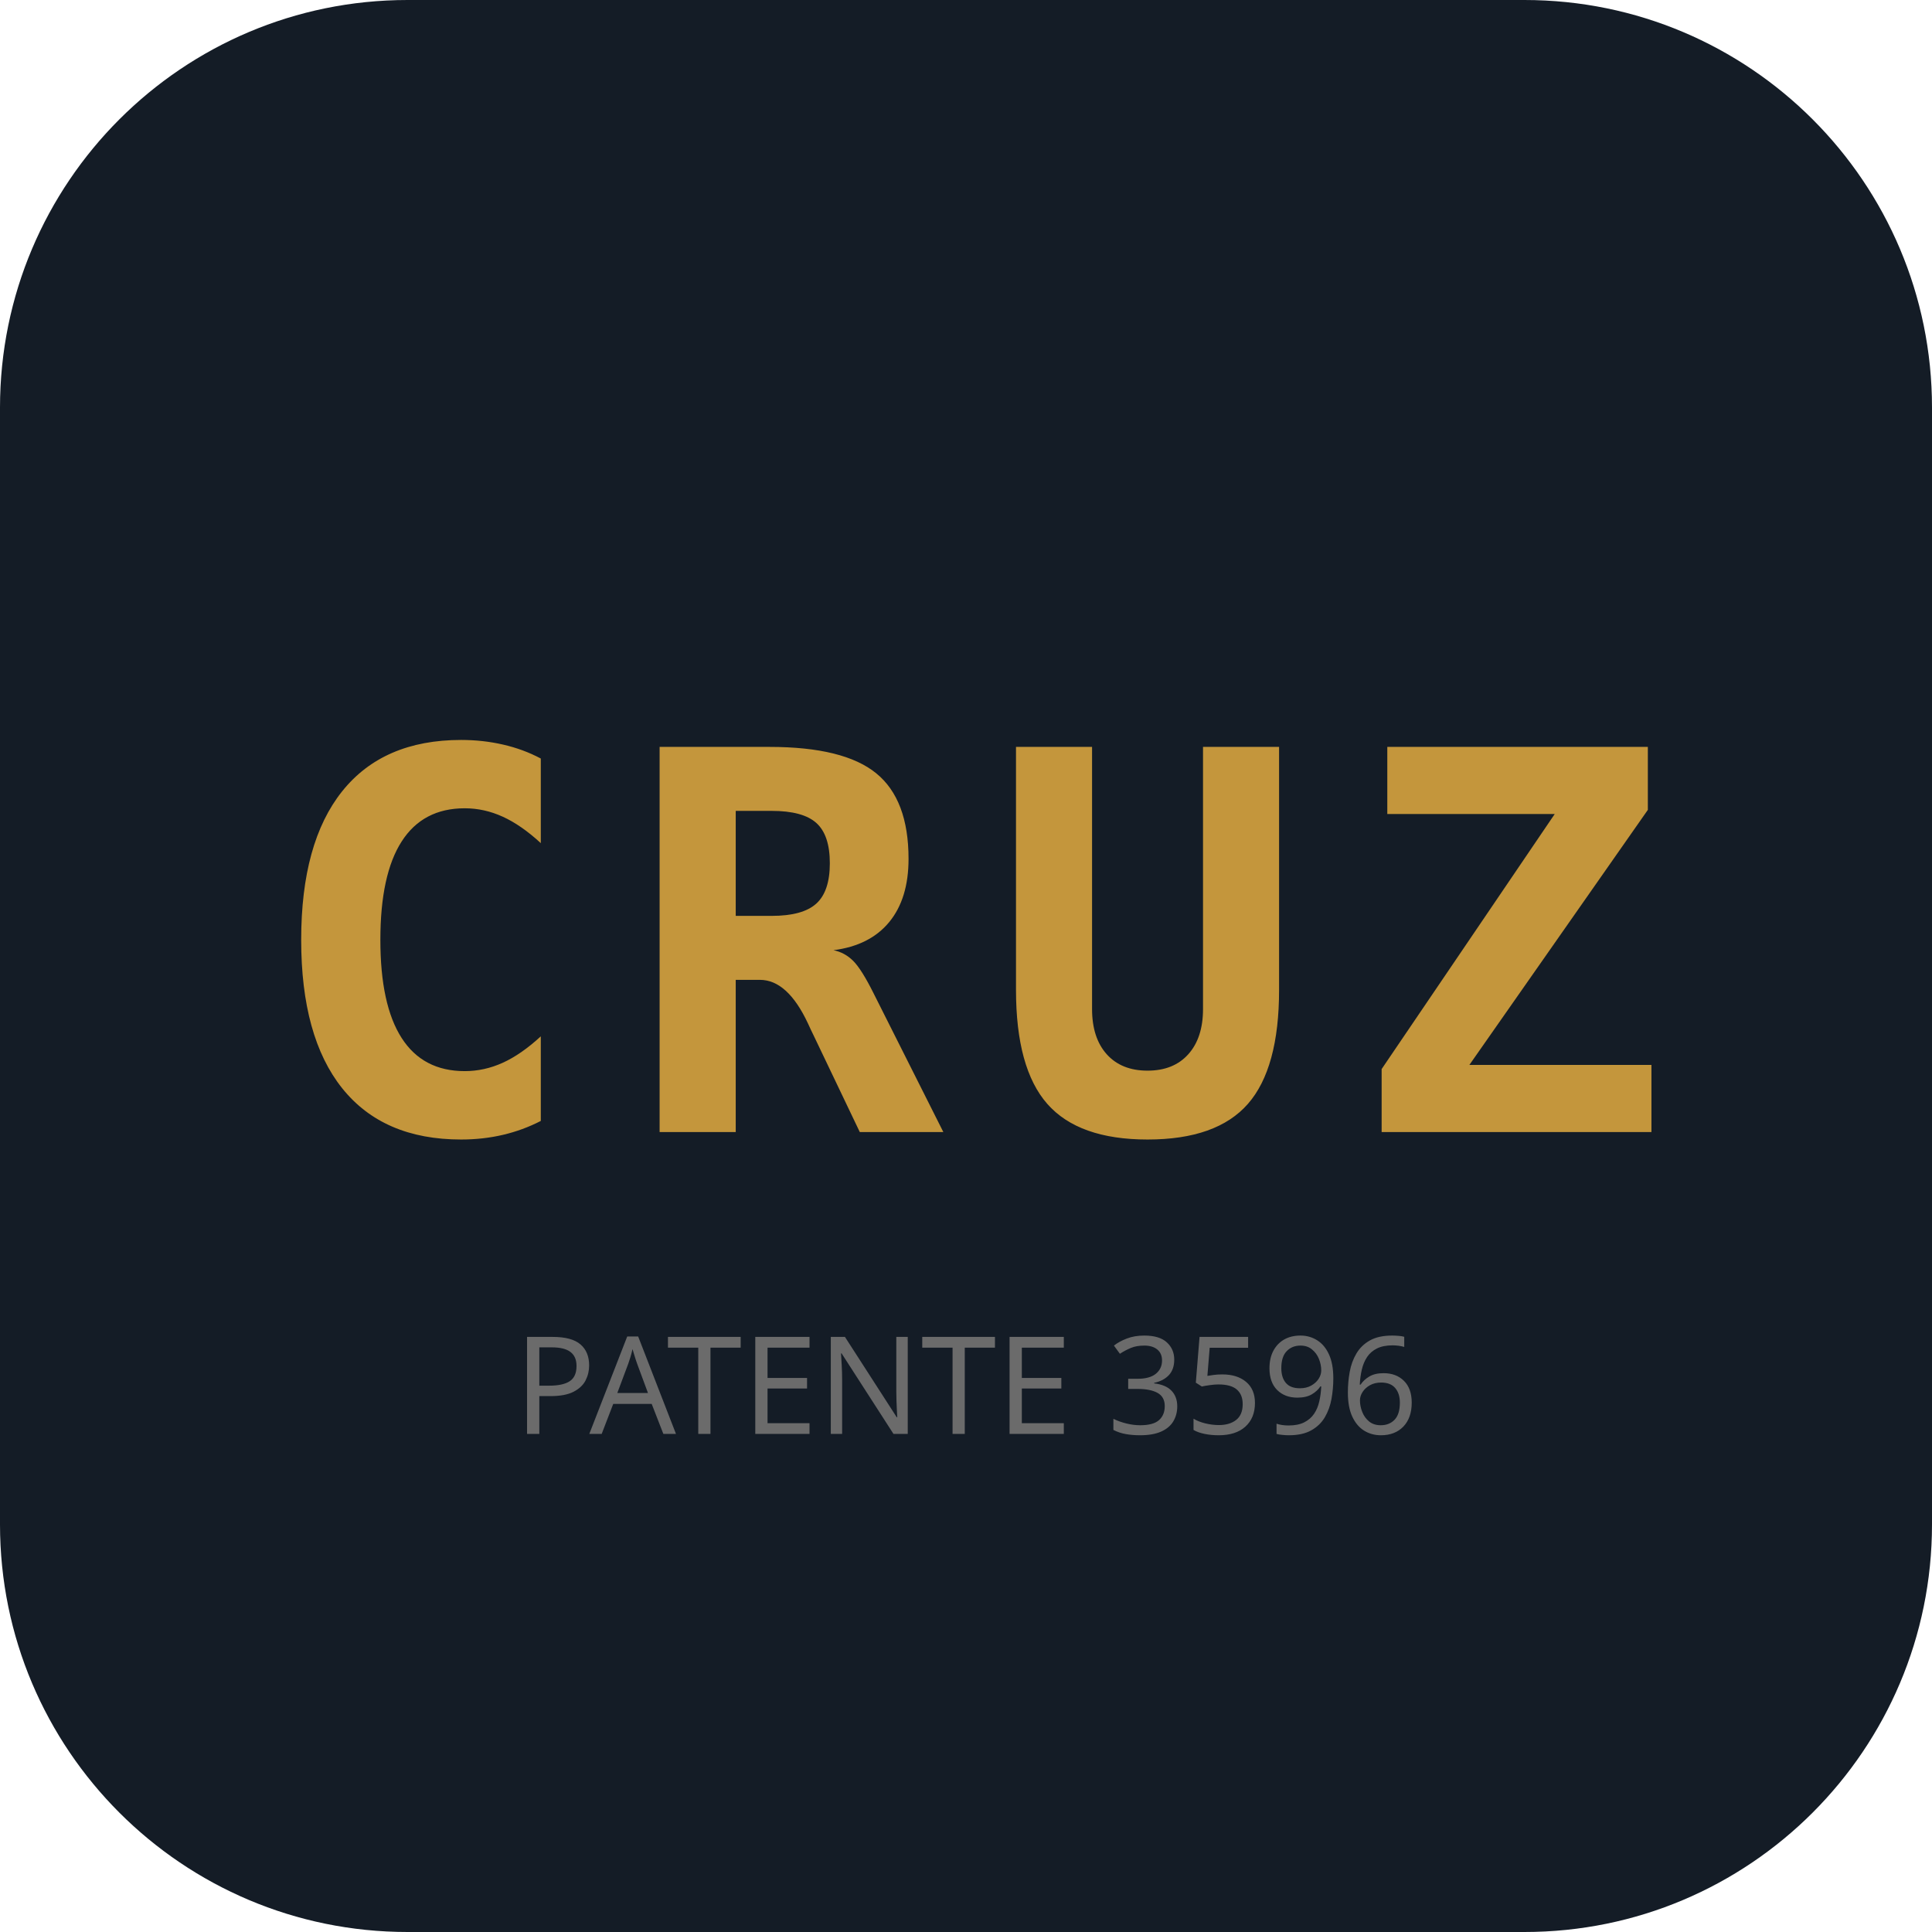
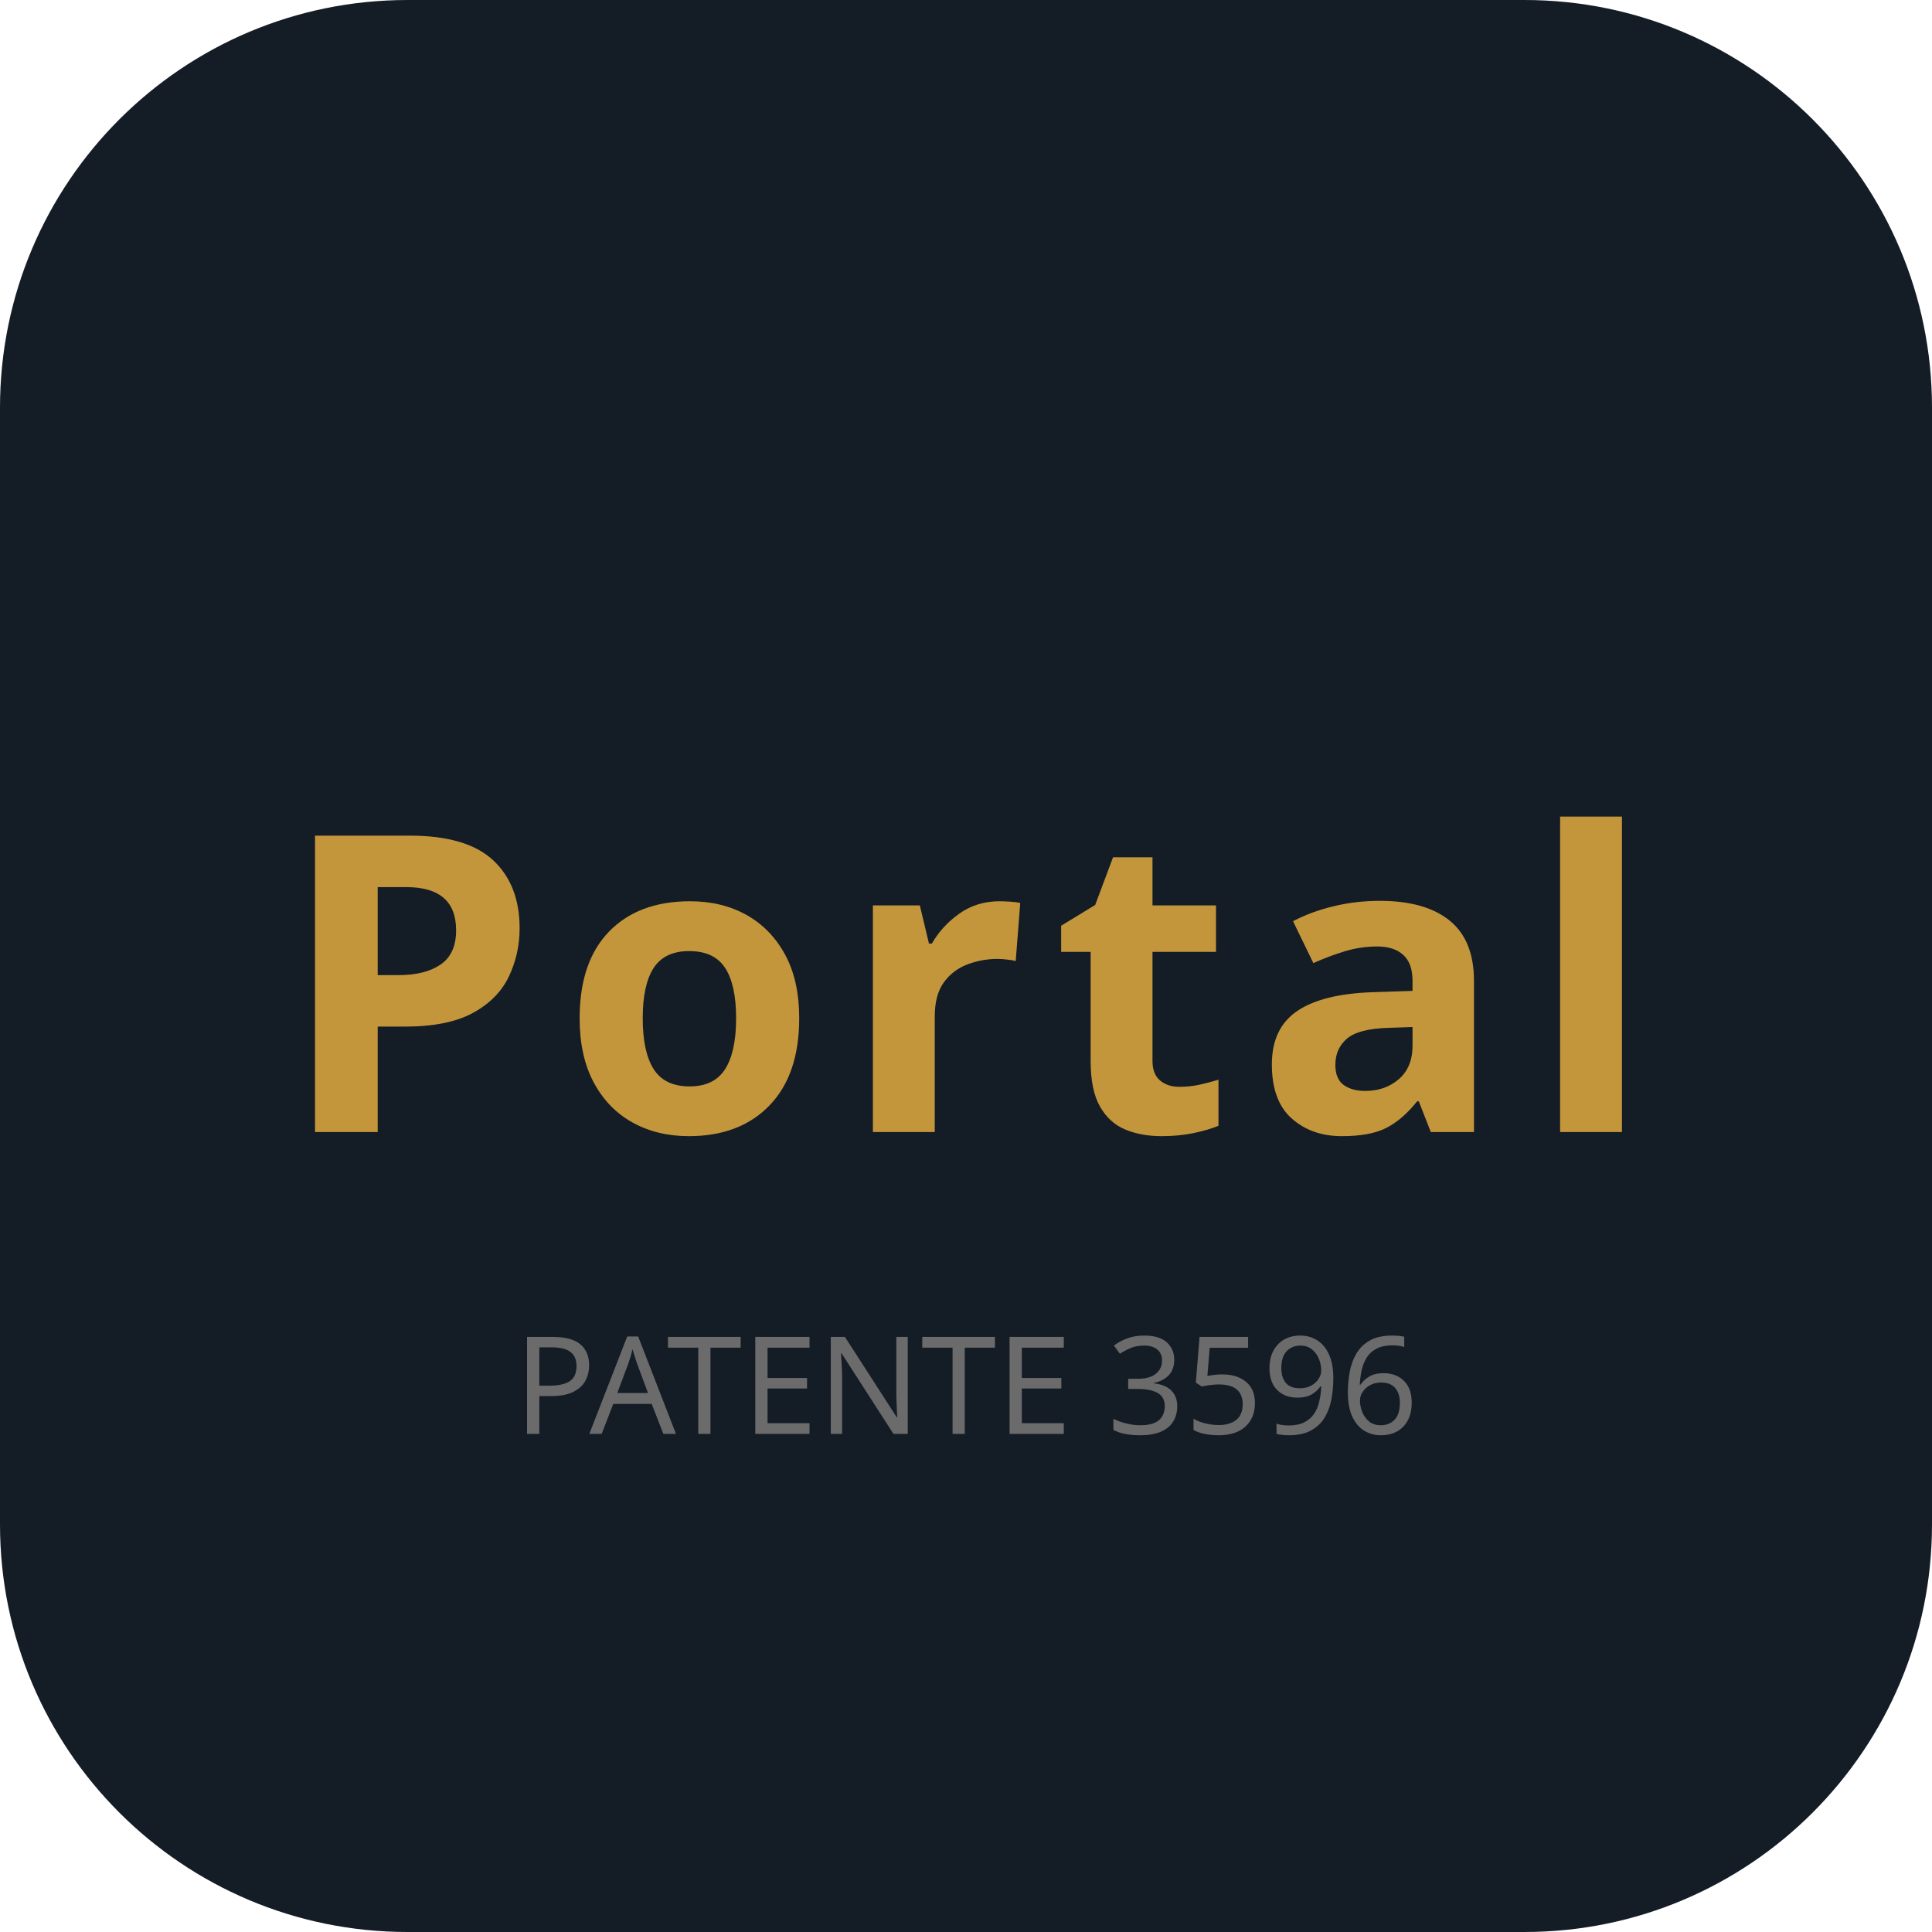
<svg xmlns="http://www.w3.org/2000/svg" viewBox="0 0 512 512">
  <rect width="512" height="512" rx="108" fill="#141C26" />
-   <text x="256" y="300" text-anchor="middle" font-family="monospace" font-weight="800" font-size="140" letter-spacing="12" fill="#C4963C">CRUZ</text>
+   <text x="256" y="300" text-anchor="middle" font-family="sans-serif" font-weight="800" font-size="110" letter-spacing="6" fill="#C4963C">Portal</text>
  <text x="256" y="380" text-anchor="middle" font-family="sans-serif" font-weight="500" font-size="36" fill="#6B6B6B">PATENTE 3596</text>
</svg>
